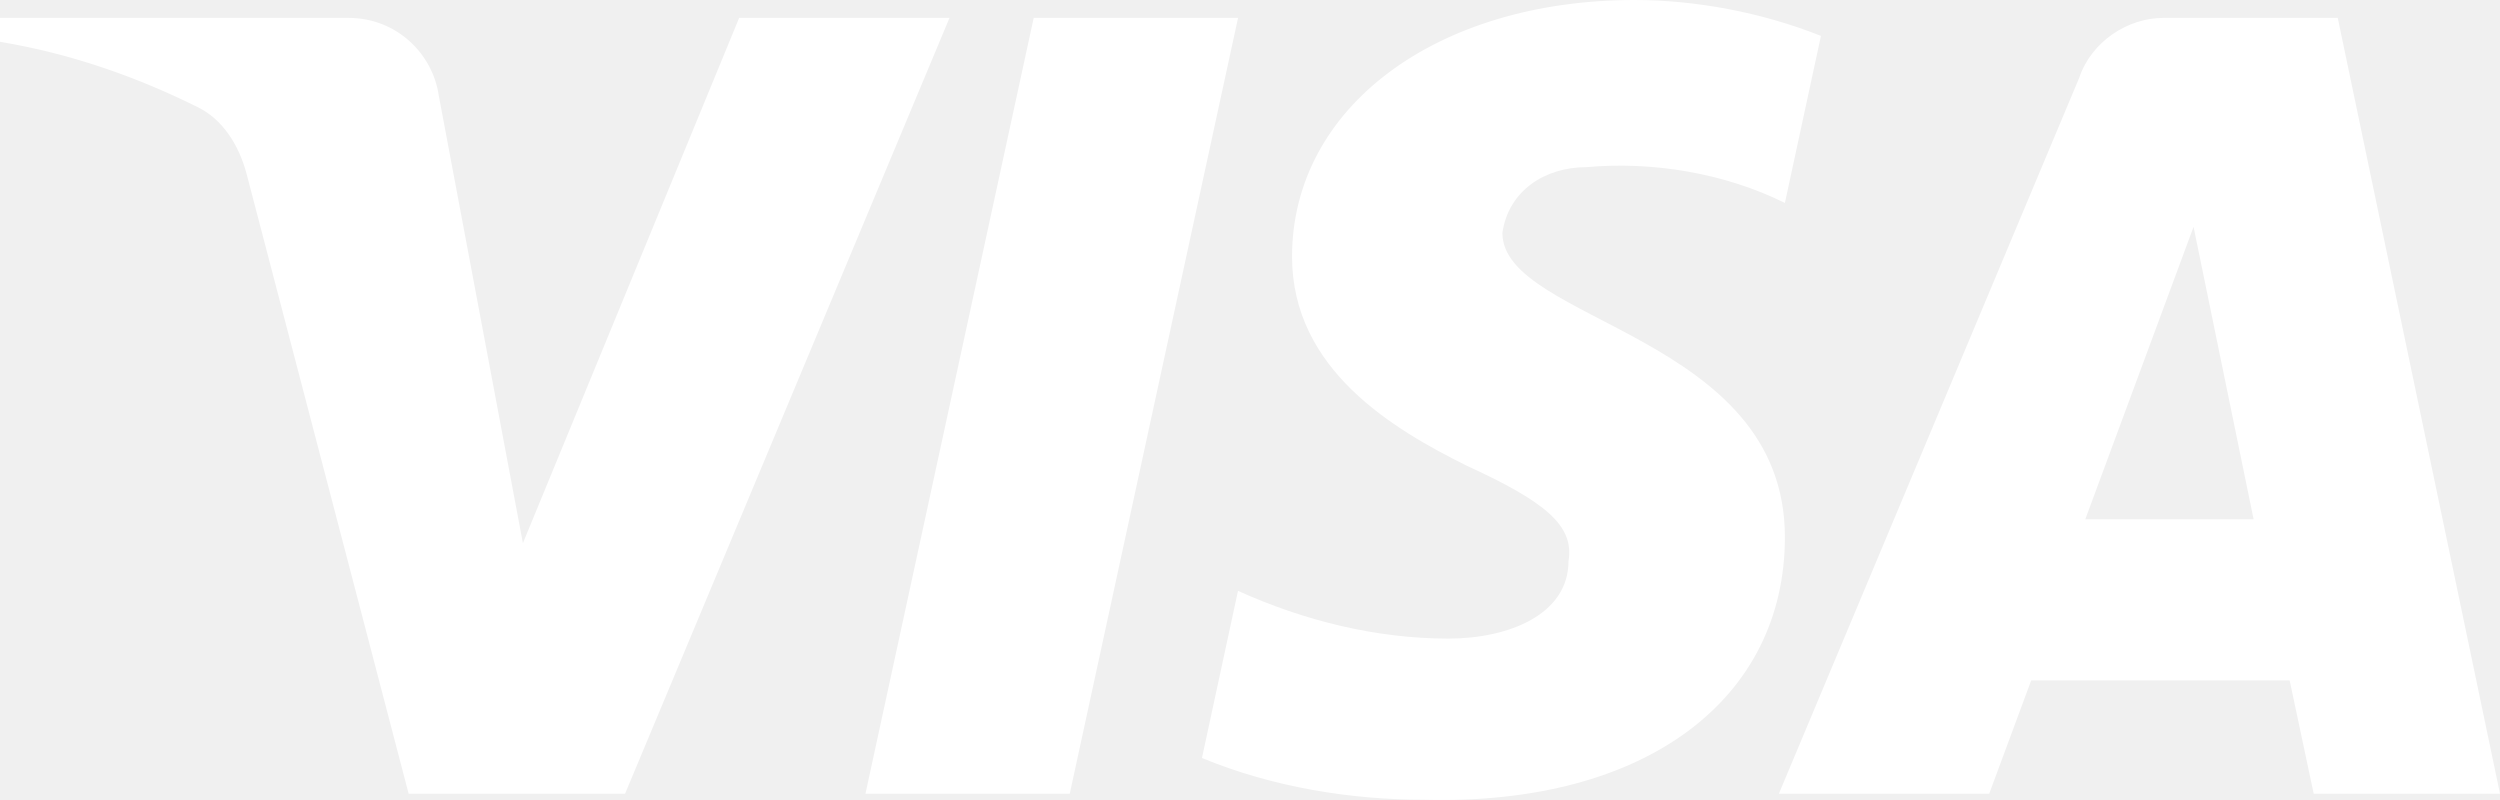
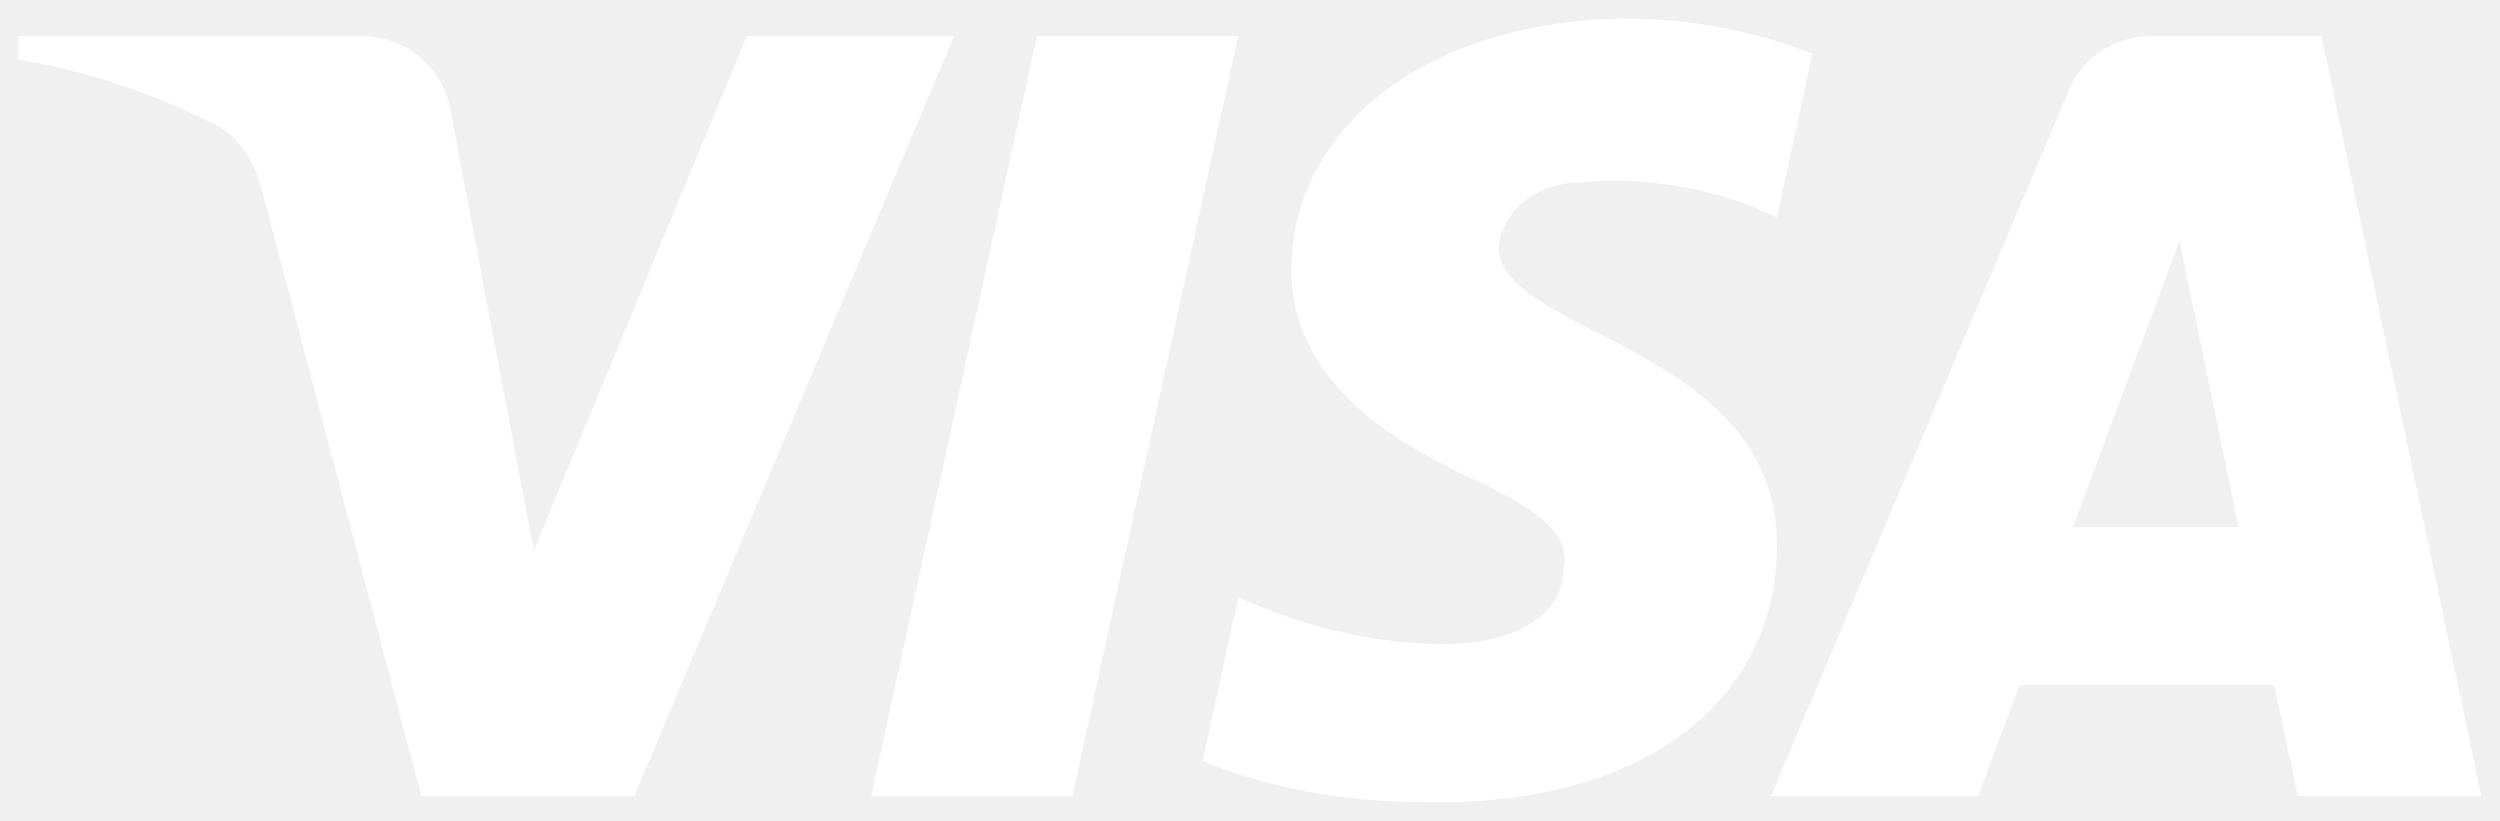
- <svg xmlns="http://www.w3.org/2000/svg" width="50" height="16" viewBox="0 0 50 16" fill="none">
-   <path fill-rule="evenodd" clip-rule="evenodd" d="M12.501 15.875H8.173L4.928 3.463C4.774 2.892 4.447 2.387 3.966 2.149C2.766 1.551 1.443 1.076 0 0.836V0.358H6.971C7.933 0.358 8.654 1.076 8.775 1.909L10.458 10.863L14.783 0.358H18.99L12.501 15.875ZM21.395 15.875H17.309L20.674 0.358H24.761L21.395 15.875ZM30.048 4.657C30.168 3.821 30.889 3.343 31.731 3.343C33.054 3.223 34.495 3.463 35.698 4.059L36.419 0.718C35.217 0.24 33.894 0 32.693 0C28.727 0 25.841 2.149 25.841 5.133C25.841 7.402 27.885 8.593 29.328 9.311C30.889 10.027 31.491 10.505 31.37 11.221C31.37 12.294 30.168 12.772 28.967 12.772C27.524 12.772 26.081 12.414 24.76 11.817L24.039 15.16C25.482 15.755 27.043 15.995 28.486 15.995C32.934 16.113 35.698 13.966 35.698 10.743C35.698 6.684 30.048 6.446 30.048 4.657ZM50 15.875L46.755 0.358H43.27C42.548 0.358 41.827 0.836 41.586 1.552L35.577 15.875H39.784L40.624 13.608H45.793L46.274 15.875H50ZM43.871 4.537L45.072 10.385H41.706L43.871 4.537Z" fill="white" />
+ <svg xmlns="http://www.w3.org/2000/svg" width="67" height="22" viewBox="0 0 67 22" fill="none">
+   <path fill-rule="evenodd" clip-rule="evenodd" d="M17 21.337H11.289L7.006 5.045C6.802 4.296 6.371 3.633 5.736 3.321C4.151 2.537 2.405 1.912 0.5 1.597V0.97H9.701C10.971 0.97 11.924 1.912 12.082 3.006L14.305 14.758L20.014 0.97H25.567L17 21.337ZM28.741 21.335H23.347L27.789 0.969H33.183L28.741 21.335ZM40.163 6.612C40.322 5.515 41.274 4.888 42.386 4.888C44.132 4.73 46.034 5.045 47.621 5.827L48.574 1.442C46.986 0.815 45.24 0.5 43.656 0.5C38.42 0.5 34.61 3.321 34.61 7.236C34.61 10.215 37.309 11.779 39.214 12.721C41.274 13.661 42.068 14.288 41.909 15.227C41.909 16.636 40.322 17.264 38.737 17.264C36.833 17.264 34.928 16.794 33.184 16.009L32.232 20.397C34.137 21.179 36.197 21.494 38.102 21.494C43.973 21.649 47.621 18.83 47.621 14.6C47.621 9.273 40.163 8.961 40.163 6.612ZM66.5 21.335L62.217 0.969H57.616C56.664 0.969 55.711 1.596 55.394 2.535L47.462 21.335H53.016L54.124 18.36H60.947L61.582 21.335H66.5ZM58.41 6.453L59.994 14.129H55.553L58.41 6.453Z" fill="white" />
</svg>
